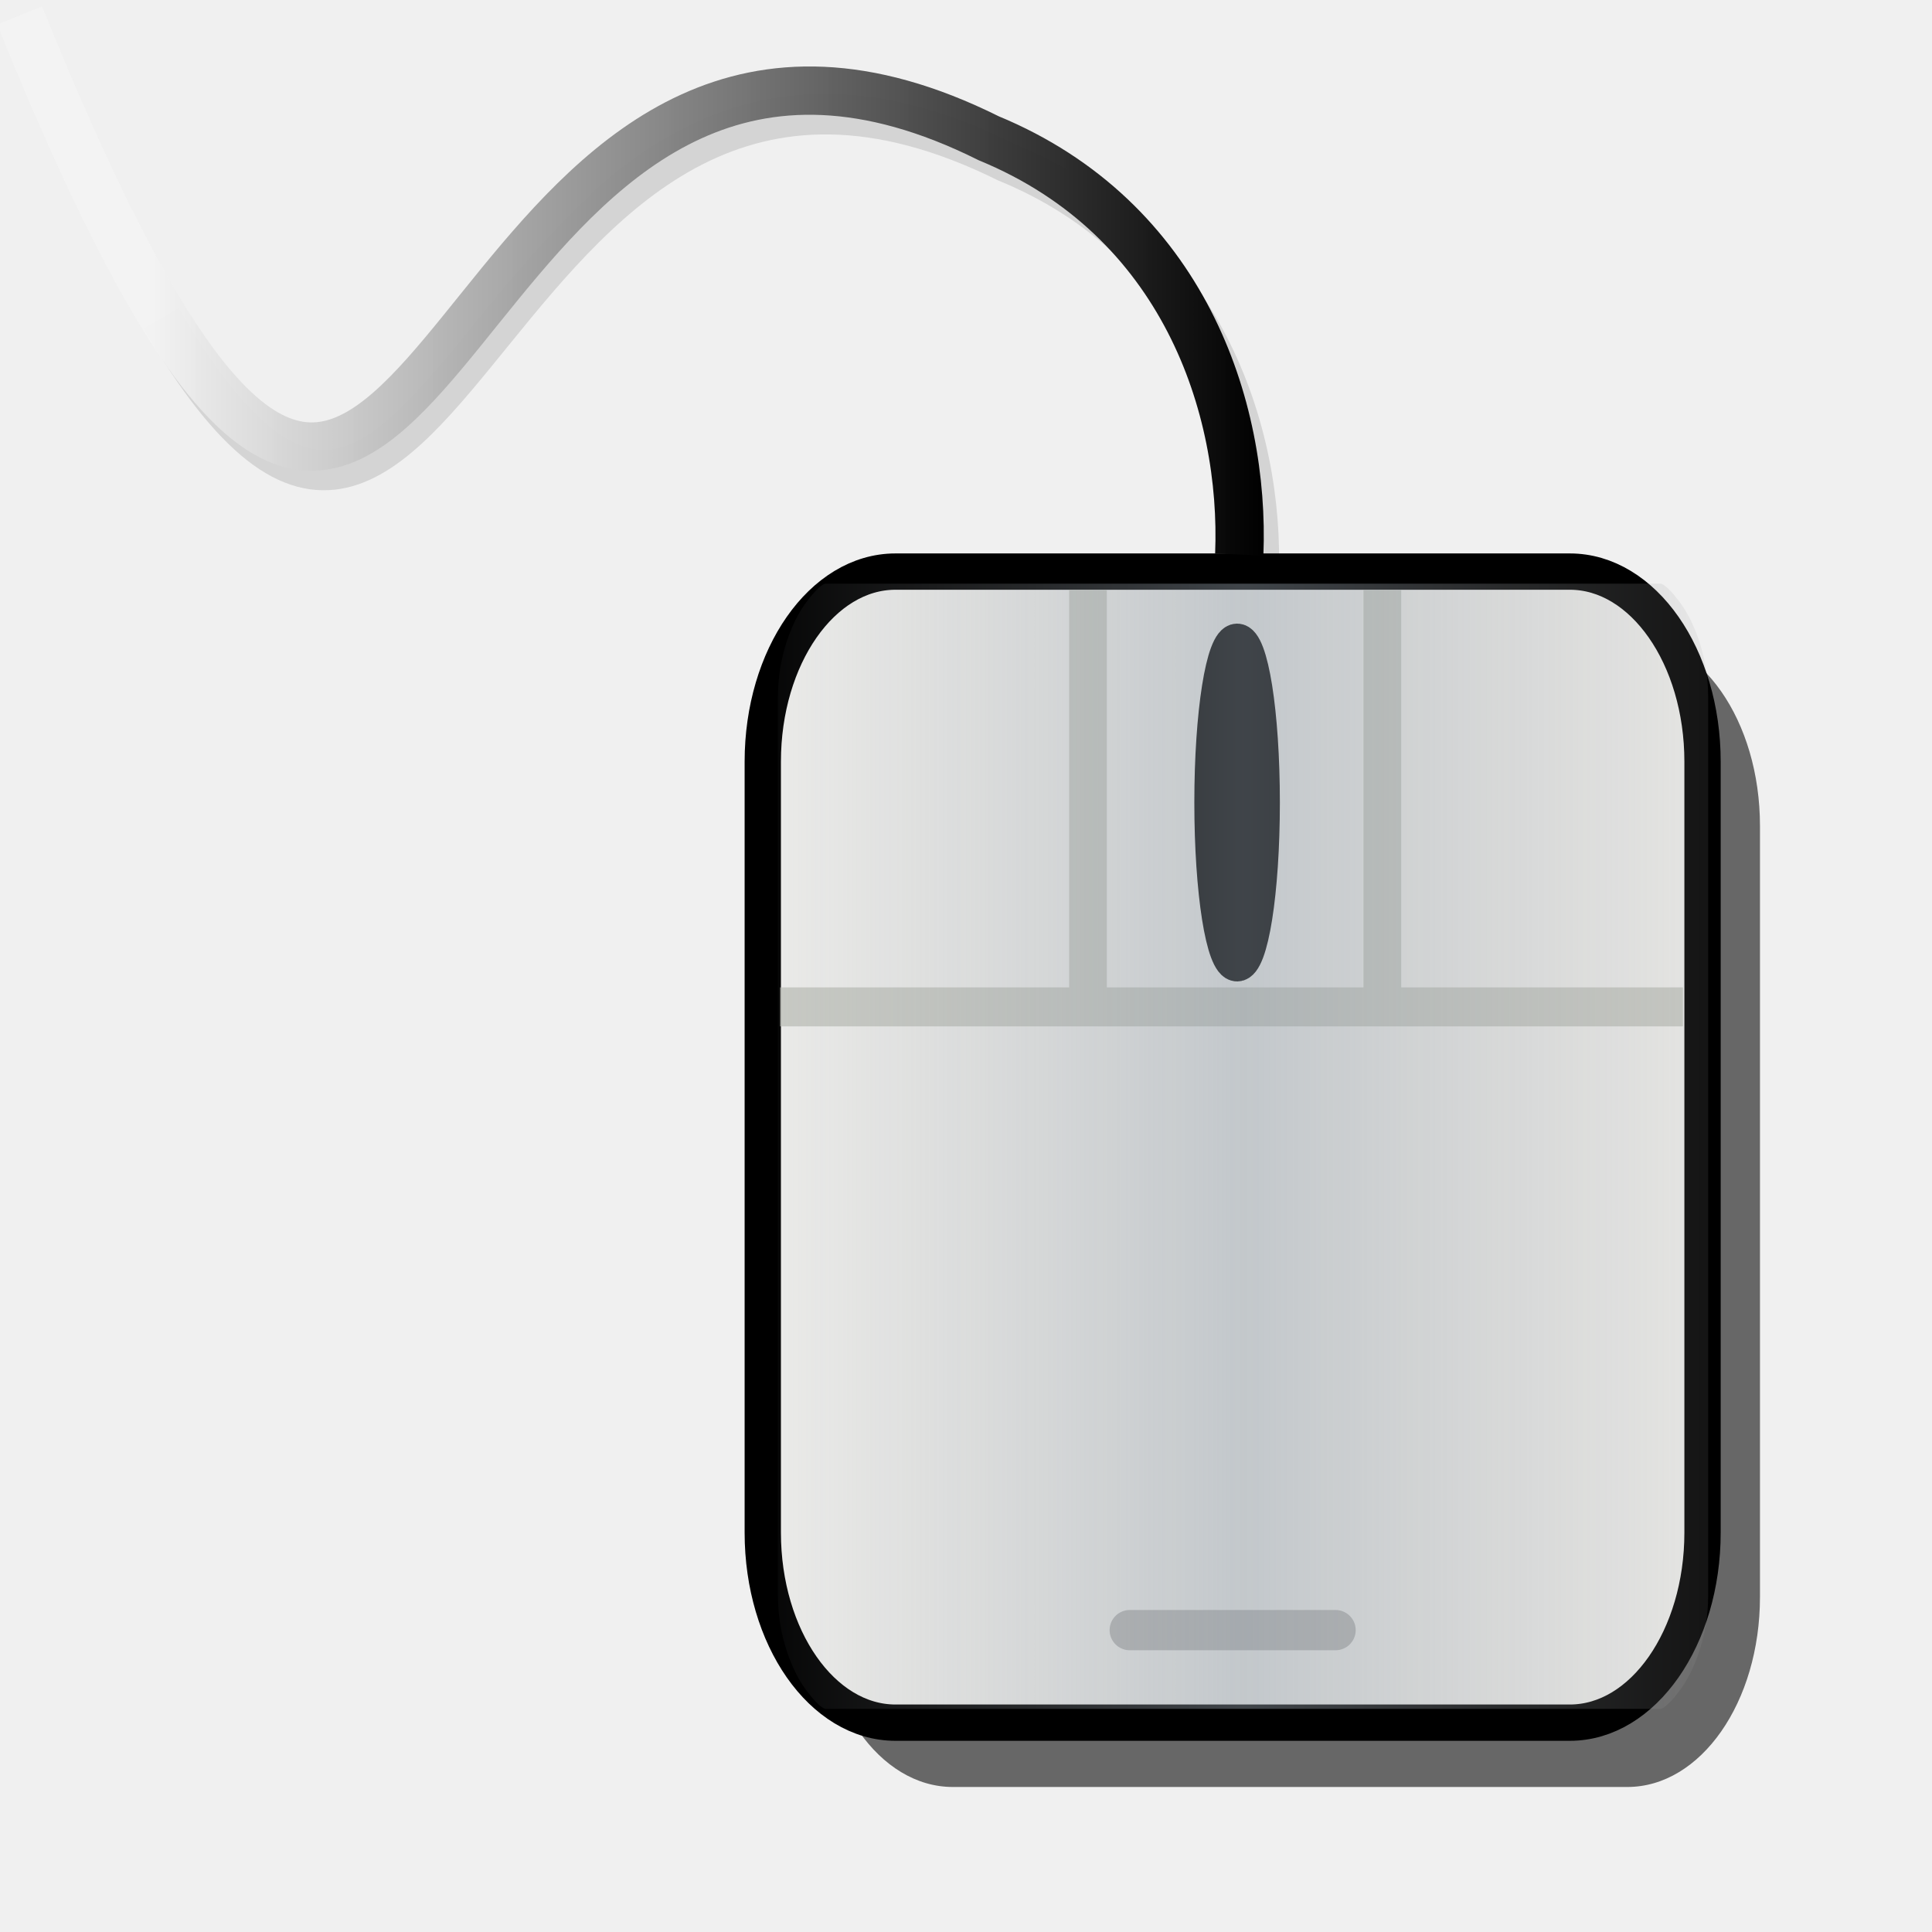
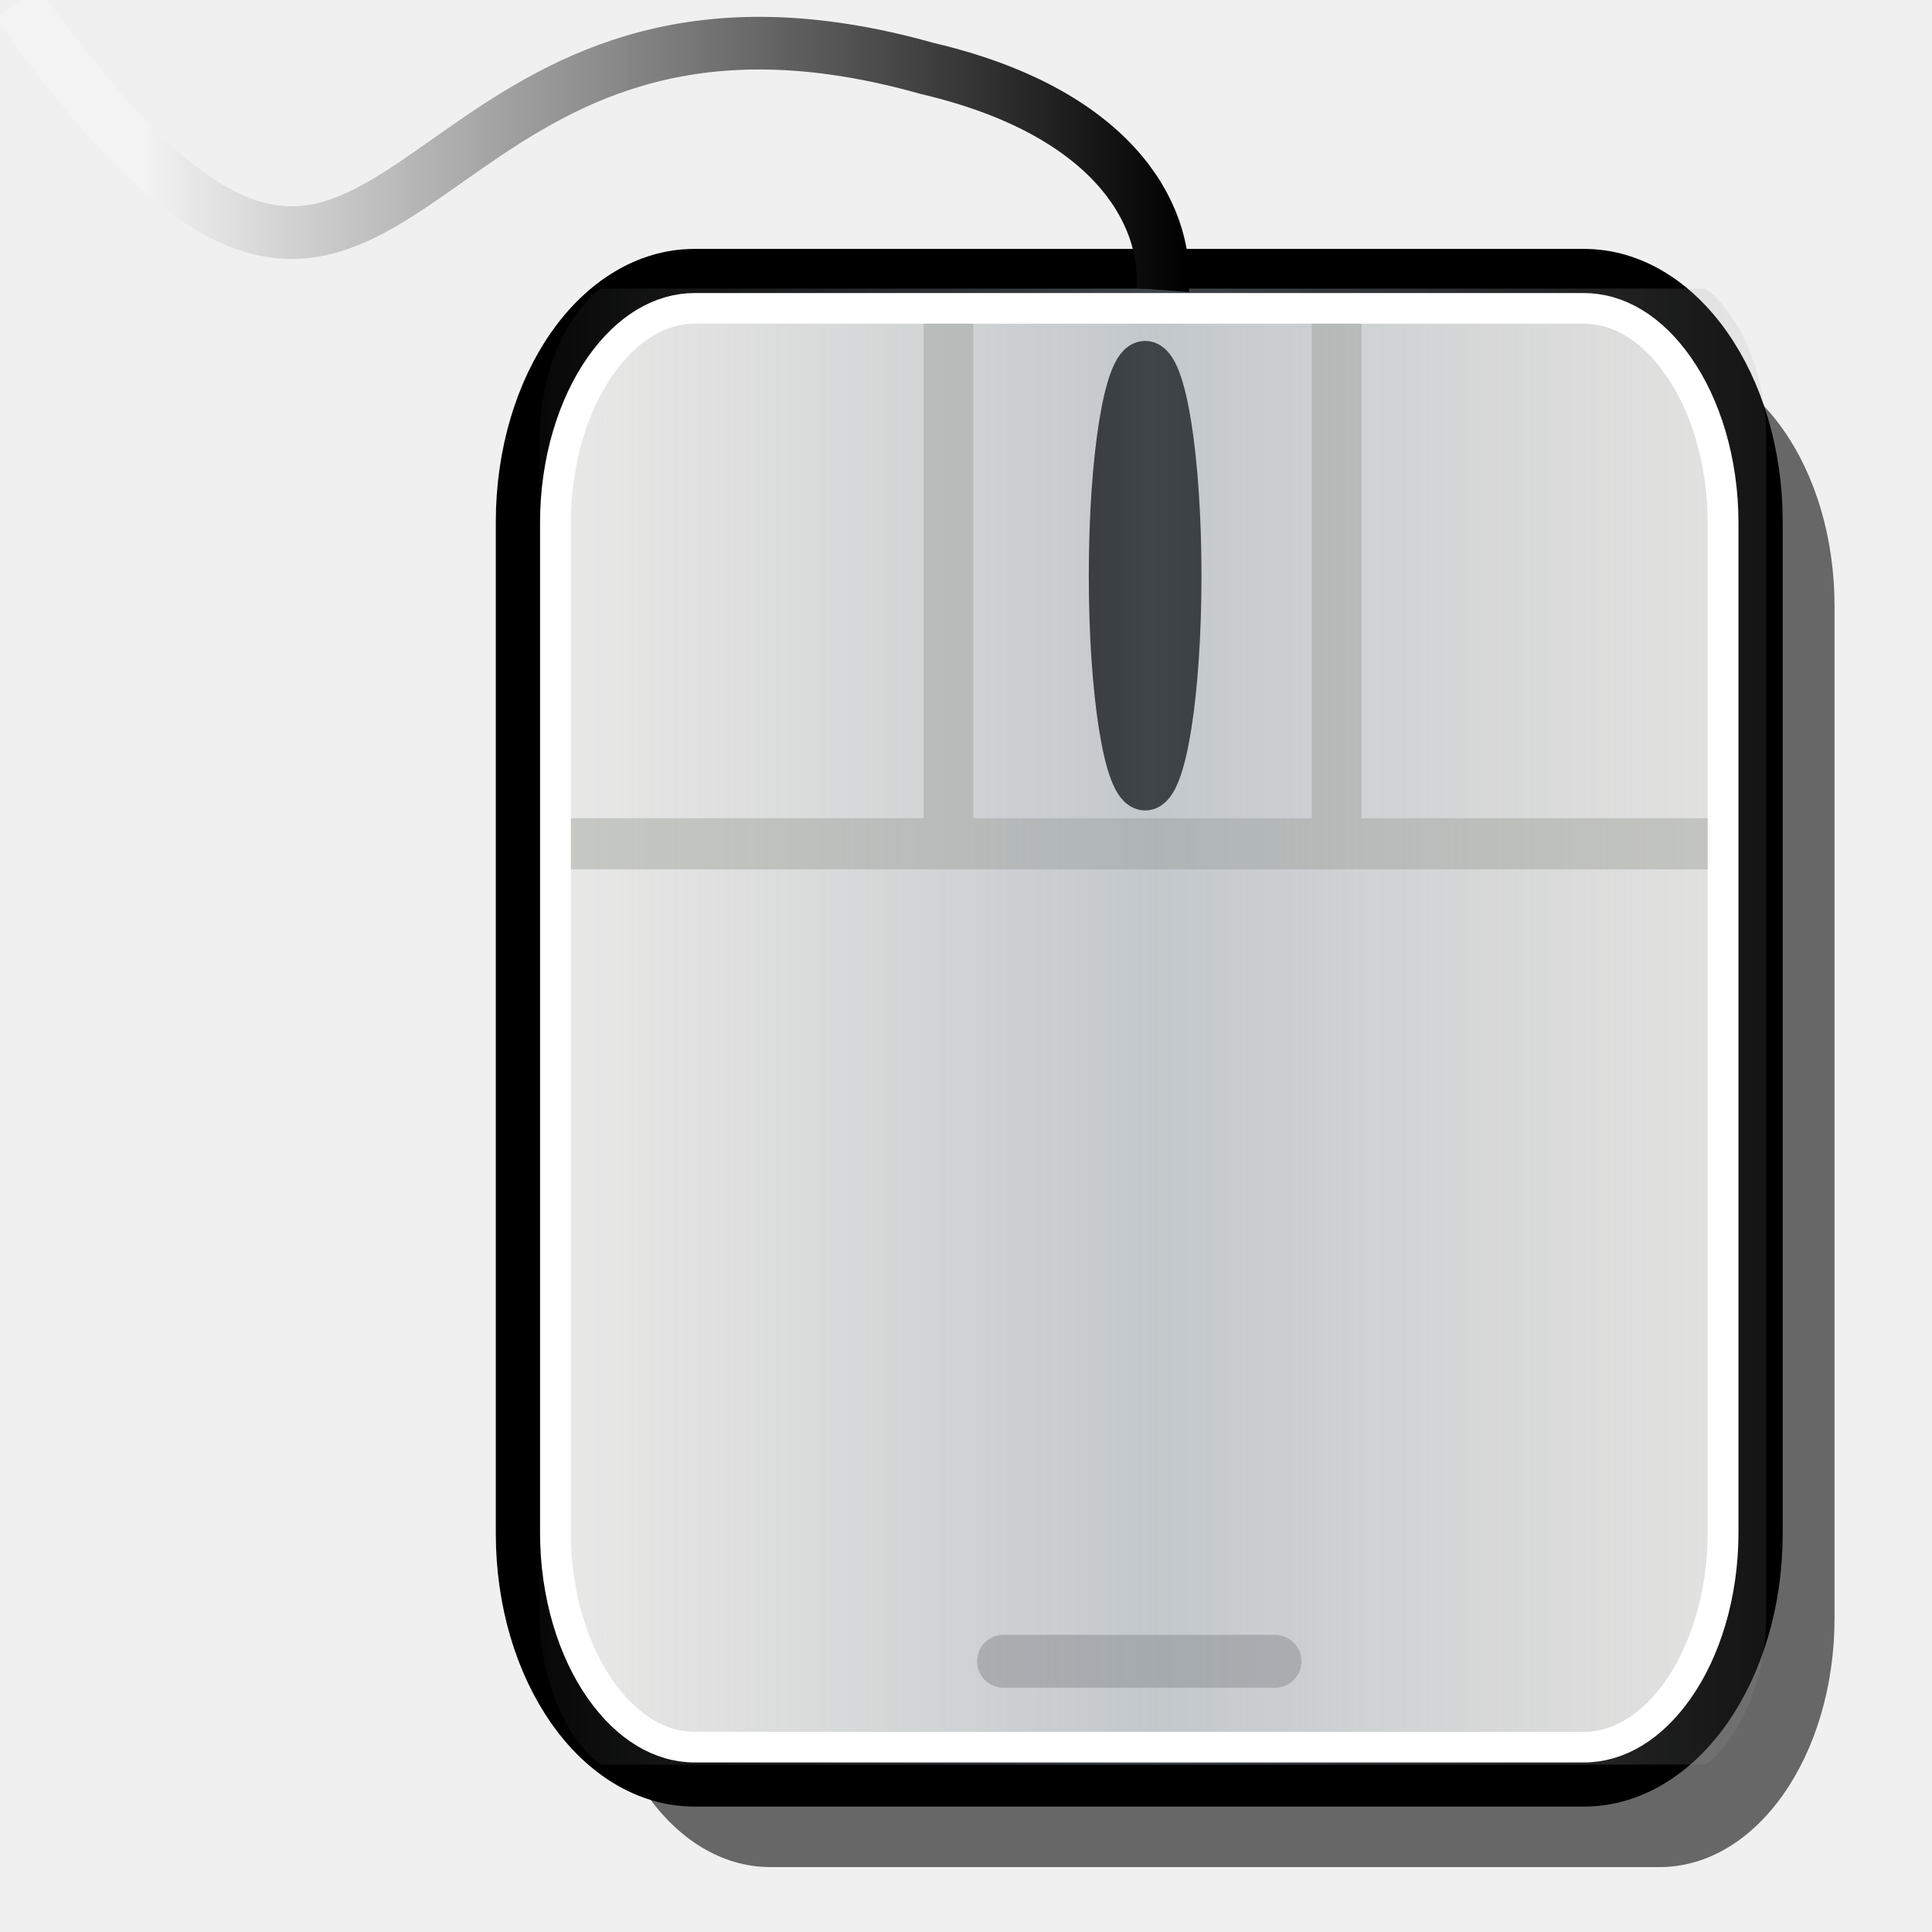
<svg xmlns="http://www.w3.org/2000/svg" xmlns:xlink="http://www.w3.org/1999/xlink" id="svg1770" height="48px" width="48px" version="1.1">
  <defs id="defs3">
    <linearGradient id="linearGradient3934">
      <stop id="stop3936" offset="0" style="stop-color:#989b9e;stop-opacity:0.048;" />
      <stop style="stop-color:#8e99a4;stop-opacity:0.448;" offset="0.5" id="stop3940" />
      <stop id="stop3938" offset="1" style="stop-color:#a0a0a0;stop-opacity:0.128;" />
    </linearGradient>
    <linearGradient id="linearGradient4270">
      <stop style="stop-color:#000000;stop-opacity:1;" offset="0" id="stop4272" />
      <stop style="stop-color:#f3f3f3;stop-opacity:0.945;" offset="1" id="stop4274" />
    </linearGradient>
    <linearGradient id="linearGradient4256">
      <stop style="stop-color:#989b9e;stop-opacity:0.82;" offset="0" id="stop4258" />
      <stop style="stop-color:#729fcf;stop-opacity:0;" offset="1" id="stop4260" />
    </linearGradient>
    <linearGradient id="linearGradient4237">
      <stop style="stop-color:#d2d2d2;stop-opacity:0.664;" offset="0" id="stop4239" />
      <stop style="stop-color:#000000;stop-opacity:0" offset="1" id="stop4241" />
    </linearGradient>
    <linearGradient id="linearGradient2103">
      <stop style="stop-color:#ffffff;stop-opacity:1;" offset="0" id="stop2105" />
      <stop style="stop-color:#ebebed;stop-opacity:1;" offset="1" id="stop2107" />
    </linearGradient>
    <linearGradient id="linearGradient2064">
      <stop style="stop-color:#b2b2b2;stop-opacity:1;" offset="0" id="stop2066" />
      <stop style="stop-color:#dcdcde;stop-opacity:1;" offset="1" id="stop2068" />
    </linearGradient>
    <linearGradient id="linearGradient2052">
      <stop style="stop-color:#aaaaaa;stop-opacity:1;" offset="0" id="stop2054" />
      <stop style="stop-color:#c8c8ca;stop-opacity:1;" offset="1" id="stop2056" />
    </linearGradient>
    <linearGradient id="linearGradient1784">
      <stop id="stop1785" offset="0" style="stop-color:#ffffff;stop-opacity:1;" />
      <stop id="stop1786" offset="1" style="stop-color:#dcdcde;stop-opacity:1;" />
    </linearGradient>
    <linearGradient y2="549.613" x2="511.689" y1="259.819" x1="250.054" gradientTransform="matrix(1.593044,0,0,1.241206,-129.6924,-73.34169)" gradientUnits="userSpaceOnUse" id="linearGradient1789" xlink:href="#linearGradient1784" />
    <linearGradient gradientUnits="userSpaceOnUse" y2="1222.128" x2="69.097" y1="1468.668" x1="205.673" gradientTransform="matrix(2.470094,0,0,0.404843,-5.695438,24.53693)" id="linearGradient1794" xlink:href="#linearGradient2052" />
    <linearGradient gradientUnits="userSpaceOnUse" y2="65.462" x2="1180.534" y1="284.347" x1="1390.407" gradientTransform="matrix(0.493865,0,0,2.024845,-5.695438,24.53693)" id="linearGradient1804" xlink:href="#linearGradient2064" />
    <linearGradient y2="549.613" x2="511.689" y1="259.819" x1="250.054" gradientTransform="matrix(1.593044,0,0,1.241206,-129.6924,-73.34169)" gradientUnits="userSpaceOnUse" id="linearGradient2083" xlink:href="#linearGradient1784" />
    <linearGradient y2="1222.128" x2="69.097" y1="1468.668" x1="205.673" gradientTransform="matrix(2.470094,0,0,0.404843,-5.695438,24.53693)" gradientUnits="userSpaceOnUse" id="linearGradient2085" xlink:href="#linearGradient2052" />
    <linearGradient y2="65.462" x2="1180.534" y1="284.347" x1="1390.407" gradientTransform="matrix(0.493865,0,0,2.024845,-5.695438,24.53693)" gradientUnits="userSpaceOnUse" id="linearGradient2087" xlink:href="#linearGradient2064" />
    <linearGradient xlink:href="#linearGradient4270" id="linearGradient4276" x1="31.36" y1="8.405" x2="3.772" y2="8.405" gradientUnits="userSpaceOnUse" />
    <linearGradient xlink:href="#linearGradient4270" id="linearGradient4279" gradientUnits="userSpaceOnUse" x1="31.36" y1="8.405" x2="3.772" y2="8.405" />
-     <linearGradient xlink:href="#linearGradient4270" id="linearGradient4282" gradientUnits="userSpaceOnUse" x1="31.36" y1="8.405" x2="3.772" y2="8.405" gradientTransform="translate(0.05738145,-0.116931)" />
+     <linearGradient xlink:href="#linearGradient4270" id="linearGradient4282" gradientUnits="userSpaceOnUse" x1="31.36" y1="8.405" x2="3.772" y2="8.405" gradientTransform="matrix(0.9544117,0,0,1.00198,0.06374325,-0.1311808)" />
    <linearGradient xlink:href="#linearGradient3934" id="linearGradient3932" x1="21.281" y1="28.5" x2="39.969" y2="28.5" gradientUnits="userSpaceOnUse" />
+     <linearGradient xlink:href="#linearGradient4270" id="linearGradient5280" gradientUnits="userSpaceOnUse" gradientTransform="matrix(0.9544117,0,0,1.00198,0.06374325,-0.1311808)" x1="31.36" y1="8.405" x2="3.772" y2="8.405" />
+     <linearGradient xlink:href="#linearGradient4270" id="linearGradient5283" gradientUnits="userSpaceOnUse" gradientTransform="matrix(0.9391803,0,0,0.532261,0.026063,-0.1881275)" x1="31.36" y1="8.405" x2="3.772" y2="8.405" />
  </defs>
  <g id="layer1">
-     <path style="fill:#000000;fill-opacity:0.573;fill-rule:evenodd;stroke:none" d="m 23.673,15.799 16.757,0 c 1.826,0 3.296,2.106 3.296,4.721 l 0,19.156 c 0,2.615 -1.47,4.721 -3.296,4.721 l -16.757,0 c -1.826,0 -3.296,-2.106 -3.296,-4.721 l 0,-19.156 c 0,-2.615 1.47,-4.721 3.296,-4.721 z" id="rect4245" />
-     <path id="path4284" d="M 31.268,14.36 C 31.416,10.703 29.869,6.016 24.998,4.022 11.909,-2.454 11.241,20.321 4.004,7.91" style="fill:none;stroke:#d4d4d4;stroke-width:1.004px;stroke-linecap:butt;stroke-linejoin:miter;stroke-opacity:1" />
-     <path style="fill:#ffffff;fill-opacity:1;fill-rule:evenodd;stroke:#ffffff;stroke-width:0.902px;stroke-linecap:butt;stroke-linejoin:miter;stroke-opacity:1" id="path4223" d="m 22.25,15.125 c -0.549,0 -1.09,0.321 -1.562,1 -0.473,0.679 -0.812,1.682 -0.812,2.812 l 0,19.125 c 0,1.131 0.34,2.134 0.812,2.812 0.473,0.679 1.013,1 1.562,1 l 16.75,0 c 0.549,0 1.09,-0.321 1.562,-1 0.473,-0.679 0.812,-1.682 0.812,-2.812 l 0,-19.125 c 0,-1.131 -0.34,-2.134 -0.812,-2.812 -0.473,-0.679 -1.013,-1 -1.562,-1 l -16.75,0 z" />
-     <rect style="fill:#eeeeec;fill-opacity:1;fill-rule:evenodd;stroke:#000000;stroke-width:0.902px;stroke-linecap:butt;stroke-linejoin:miter;stroke-opacity:1" id="rect3159" width="23.348" height="28.598" x="18.951" y="14.201" rx="3.296" ry="4.721" />
-     <path id="path4184" style="font-size:medium;font-style:normal;font-variant:normal;font-weight:normal;font-stretch:normal;text-indent:0;text-align:start;text-decoration:none;line-height:normal;letter-spacing:normal;word-spacing:normal;text-transform:none;direction:ltr;block-progression:tb;writing-mode:lr-tb;text-anchor:start;color:#000000;fill:#babdb6;fill-opacity:0.705;stroke:none;stroke-width:0.928px;marker:none;visibility:visible;display:inline;overflow:visible;enable-background:accumulate;font-family:aakar;-inkscape-font-specification:aakar" d="m 33.875,14.656 0,9.969 0.938,0 0,-9.969 -0.938,0 z m -14.494,9.875 0,0.969 22.431,0 0,-0.969 -22.431,0 z m 7.181,-9.875 0,9.946 0.938,-0.015 0,-9.931 -0.938,0 z" />
-     <rect style="fill:#000000;fill-opacity:1;stroke:#000000;stroke-width:0.85;stroke-opacity:1" id="rect4190" width="1.275" height="8.041" x="30.098" y="15.918" rx="2.402" ry="4.683" />
-     <path style="fill:none;stroke:#838383;stroke-width:1px;stroke-linecap:round;stroke-linejoin:miter;stroke-opacity:0.498" d="m 28.068,40.5 c 1.705,0 3.409,0 5.114,0" id="path4266" />
-     <path style="fill:url(#linearGradient3932);fill-opacity:1;stroke:none" id="path4227" d="m 22.25,16.531 c -0.003,0 -0.101,-0.032 -0.406,0.406 -0.283,0.405 -0.562,1.149 -0.562,2 l 0,19.125 c 0,0.851 0.28,1.595 0.562,2 0.306,0.438 0.403,0.406 0.406,0.406 l 16.75,0 c 0.003,0 0.101,0.032 0.406,-0.406 0.283,-0.405 0.562,-1.149 0.562,-2 l 0,-19.125 c 0,-0.851 -0.28,-1.595 -0.562,-2 C 39.101,16.499 39.003,16.531 39,16.531 l -16.75,0 z" transform="matrix(1.236847,0,0,1.167888,-6.995232,-4.805338)" />
-     <path style="fill:none;stroke:url(#linearGradient4282);stroke-width:1.2;stroke-linecap:butt;stroke-linejoin:miter;stroke-miterlimit:4;stroke-opacity:1;stroke-dasharray:none" d="M 30.789,13.777 C 30.936,10.119 29.401,5.431 24.566,3.436 12.292,-2.685 11.023,17.316 4.862,9.069 3.639,7.431 2.222,4.678 0.488,0.385" id="path4268" />
+     <path style="fill:#000000;fill-opacity:0.573;fill-rule:evenodd;stroke:none" d="m 19.138,8.873 22.095,0 c 2.408,0 4.346,2.762 4.346,6.193 l 0,25.128 c 0,3.431 -1.938,6.193 -4.346,6.193 l -22.095,0 c -2.408,0 -4.346,-2.762 -4.346,-6.193 l 0,-25.128 c 0,-3.431 1.938,-6.193 4.346,-6.193 z" id="rect4245" />
+     <rect style="fill:#eeeeec;fill-opacity:1;fill-rule:evenodd;stroke:#000000;stroke-width:1.186px;stroke-linecap:butt;stroke-linejoin:miter;stroke-opacity:1" id="rect3159" width="30.787" height="37.514" x="12.911" y="6.777" rx="4.346" ry="6.193" />
+     <path id="path4184" style="font-size:medium;font-style:normal;font-variant:normal;font-weight:normal;font-stretch:normal;text-indent:0;text-align:start;text-decoration:none;line-height:normal;letter-spacing:normal;word-spacing:normal;text-transform:none;direction:ltr;block-progression:tb;writing-mode:lr-tb;text-anchor:start;color:#000000;fill:#babdb6;fill-opacity:0.705;stroke:none;stroke-width:0.928px;marker:none;visibility:visible;display:inline;overflow:visible;enable-background:accumulate;font-family:aakar;-inkscape-font-specification:aakar" d="m 32.59,7.374 0,13.077 1.236,0 0,-13.077 -1.236,0 z M 13.479,20.328 l 0,1.271 29.578,0 0,-1.271 -29.578,0 z m 9.469,-12.954 0,13.046 1.236,-0.019 0,-13.027 -1.236,0 z" />
+     <rect style="fill:#000000;fill-opacity:1;stroke:#000000;stroke-width:1.118;stroke-opacity:1" id="rect4190" width="1.681" height="10.548" x="27.61" y="9.029" rx="3.167" ry="6.143" />
+     <path style="fill:none;stroke:#838383;stroke-width:1.315px;stroke-linecap:round;stroke-linejoin:miter;stroke-opacity:0.498" d="m 24.933,41.274 c 2.248,0 4.495,0 6.743,0" id="path4266" />
+     <path style="fill:url(#linearGradient3932);fill-opacity:1;stroke:none" id="path4227" d="m 22.25,16.531 c -0.003,0 -0.101,-0.032 -0.406,0.406 -0.283,0.405 -0.562,1.149 -0.562,2 l 0,19.125 c 0,0.851 0.28,1.595 0.562,2 0.306,0.438 0.403,0.406 0.406,0.406 l 16.75,0 c 0.003,0 0.101,0.032 0.406,-0.406 0.283,-0.405 0.562,-1.149 0.562,-2 l 0,-19.125 c 0,-0.851 -0.28,-1.595 -0.562,-2 C 39.101,16.499 39.003,16.531 39,16.531 l -16.75,0 z" transform="matrix(1.630913,0,0,1.531986,-21.30157,-18.15492)" />
+     <path style="fill:none;stroke:#ffffff;stroke-width:0.58;stroke-linecap:butt;stroke-linejoin:miter;stroke-miterlimit:4;stroke-opacity:1;stroke-dasharray:none" id="path6681" d="m 22.25,14.875 c -0.649,0 -1.278,0.371 -1.781,1.094 -0.508,0.728 -0.844,1.787 -0.844,2.969 l 0,19.125 c 0,1.182 0.336,2.24 0.844,2.969 0.504,0.722 1.132,1.094 1.781,1.094 l 16.75,0 c 0.649,0 1.278,-0.371 1.781,-1.094 0.508,-0.728 0.844,-1.787 0.844,-2.969 l 0,-19.125 c 0,-1.182 -0.336,-2.24 -0.844,-2.969 C 40.278,15.246 39.649,14.875 39,14.875 l -16.75,0 z" transform="matrix(1.318605,0,0,1.311757,-12.07762,-11.85148)" />
+     <path style="fill:none;stroke:url(#linearGradient5283);stroke-width:1.308;stroke-linecap:butt;stroke-linejoin:miter;stroke-miterlimit:4;stroke-opacity:1;stroke-dasharray:none" d="M 28.888,7.207 C 29.027,5.26 27.585,2.765 23.044,1.703 11.517,-1.555 10.325,9.091 4.539,4.701 3.39,3.829 2.059,2.364 0.43,0.079" id="path4268" />
  </g>
</svg>
